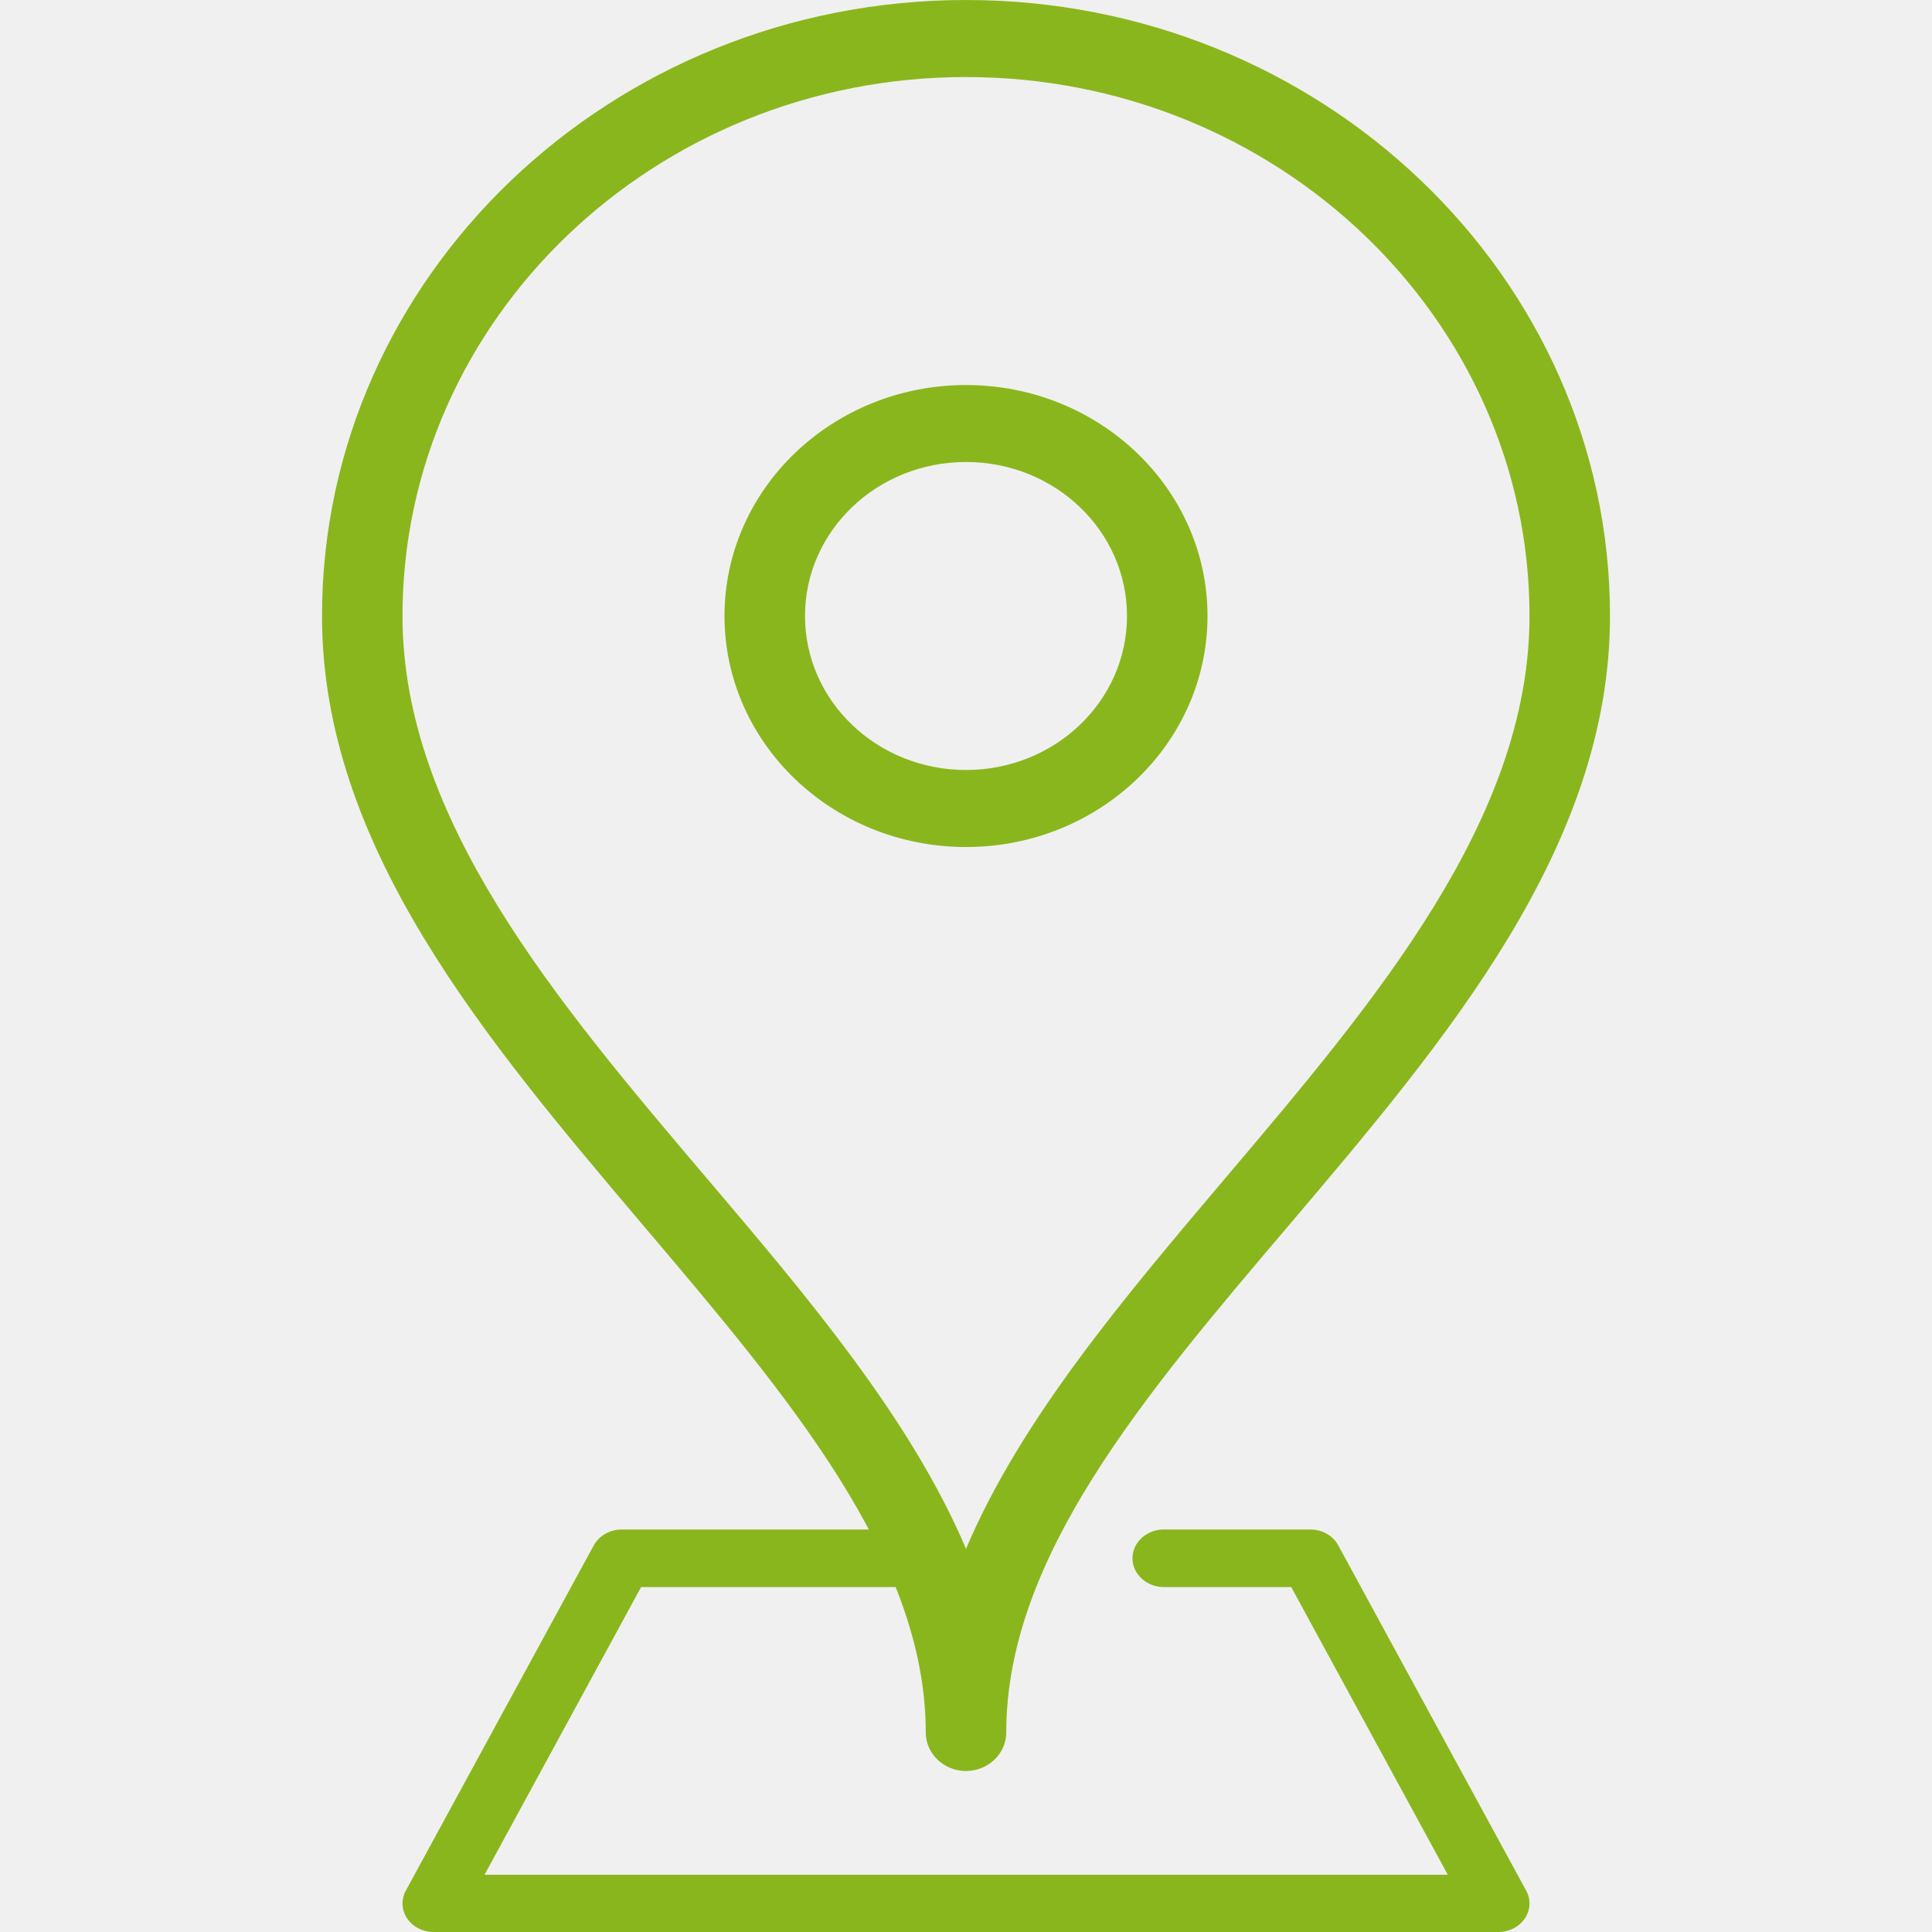
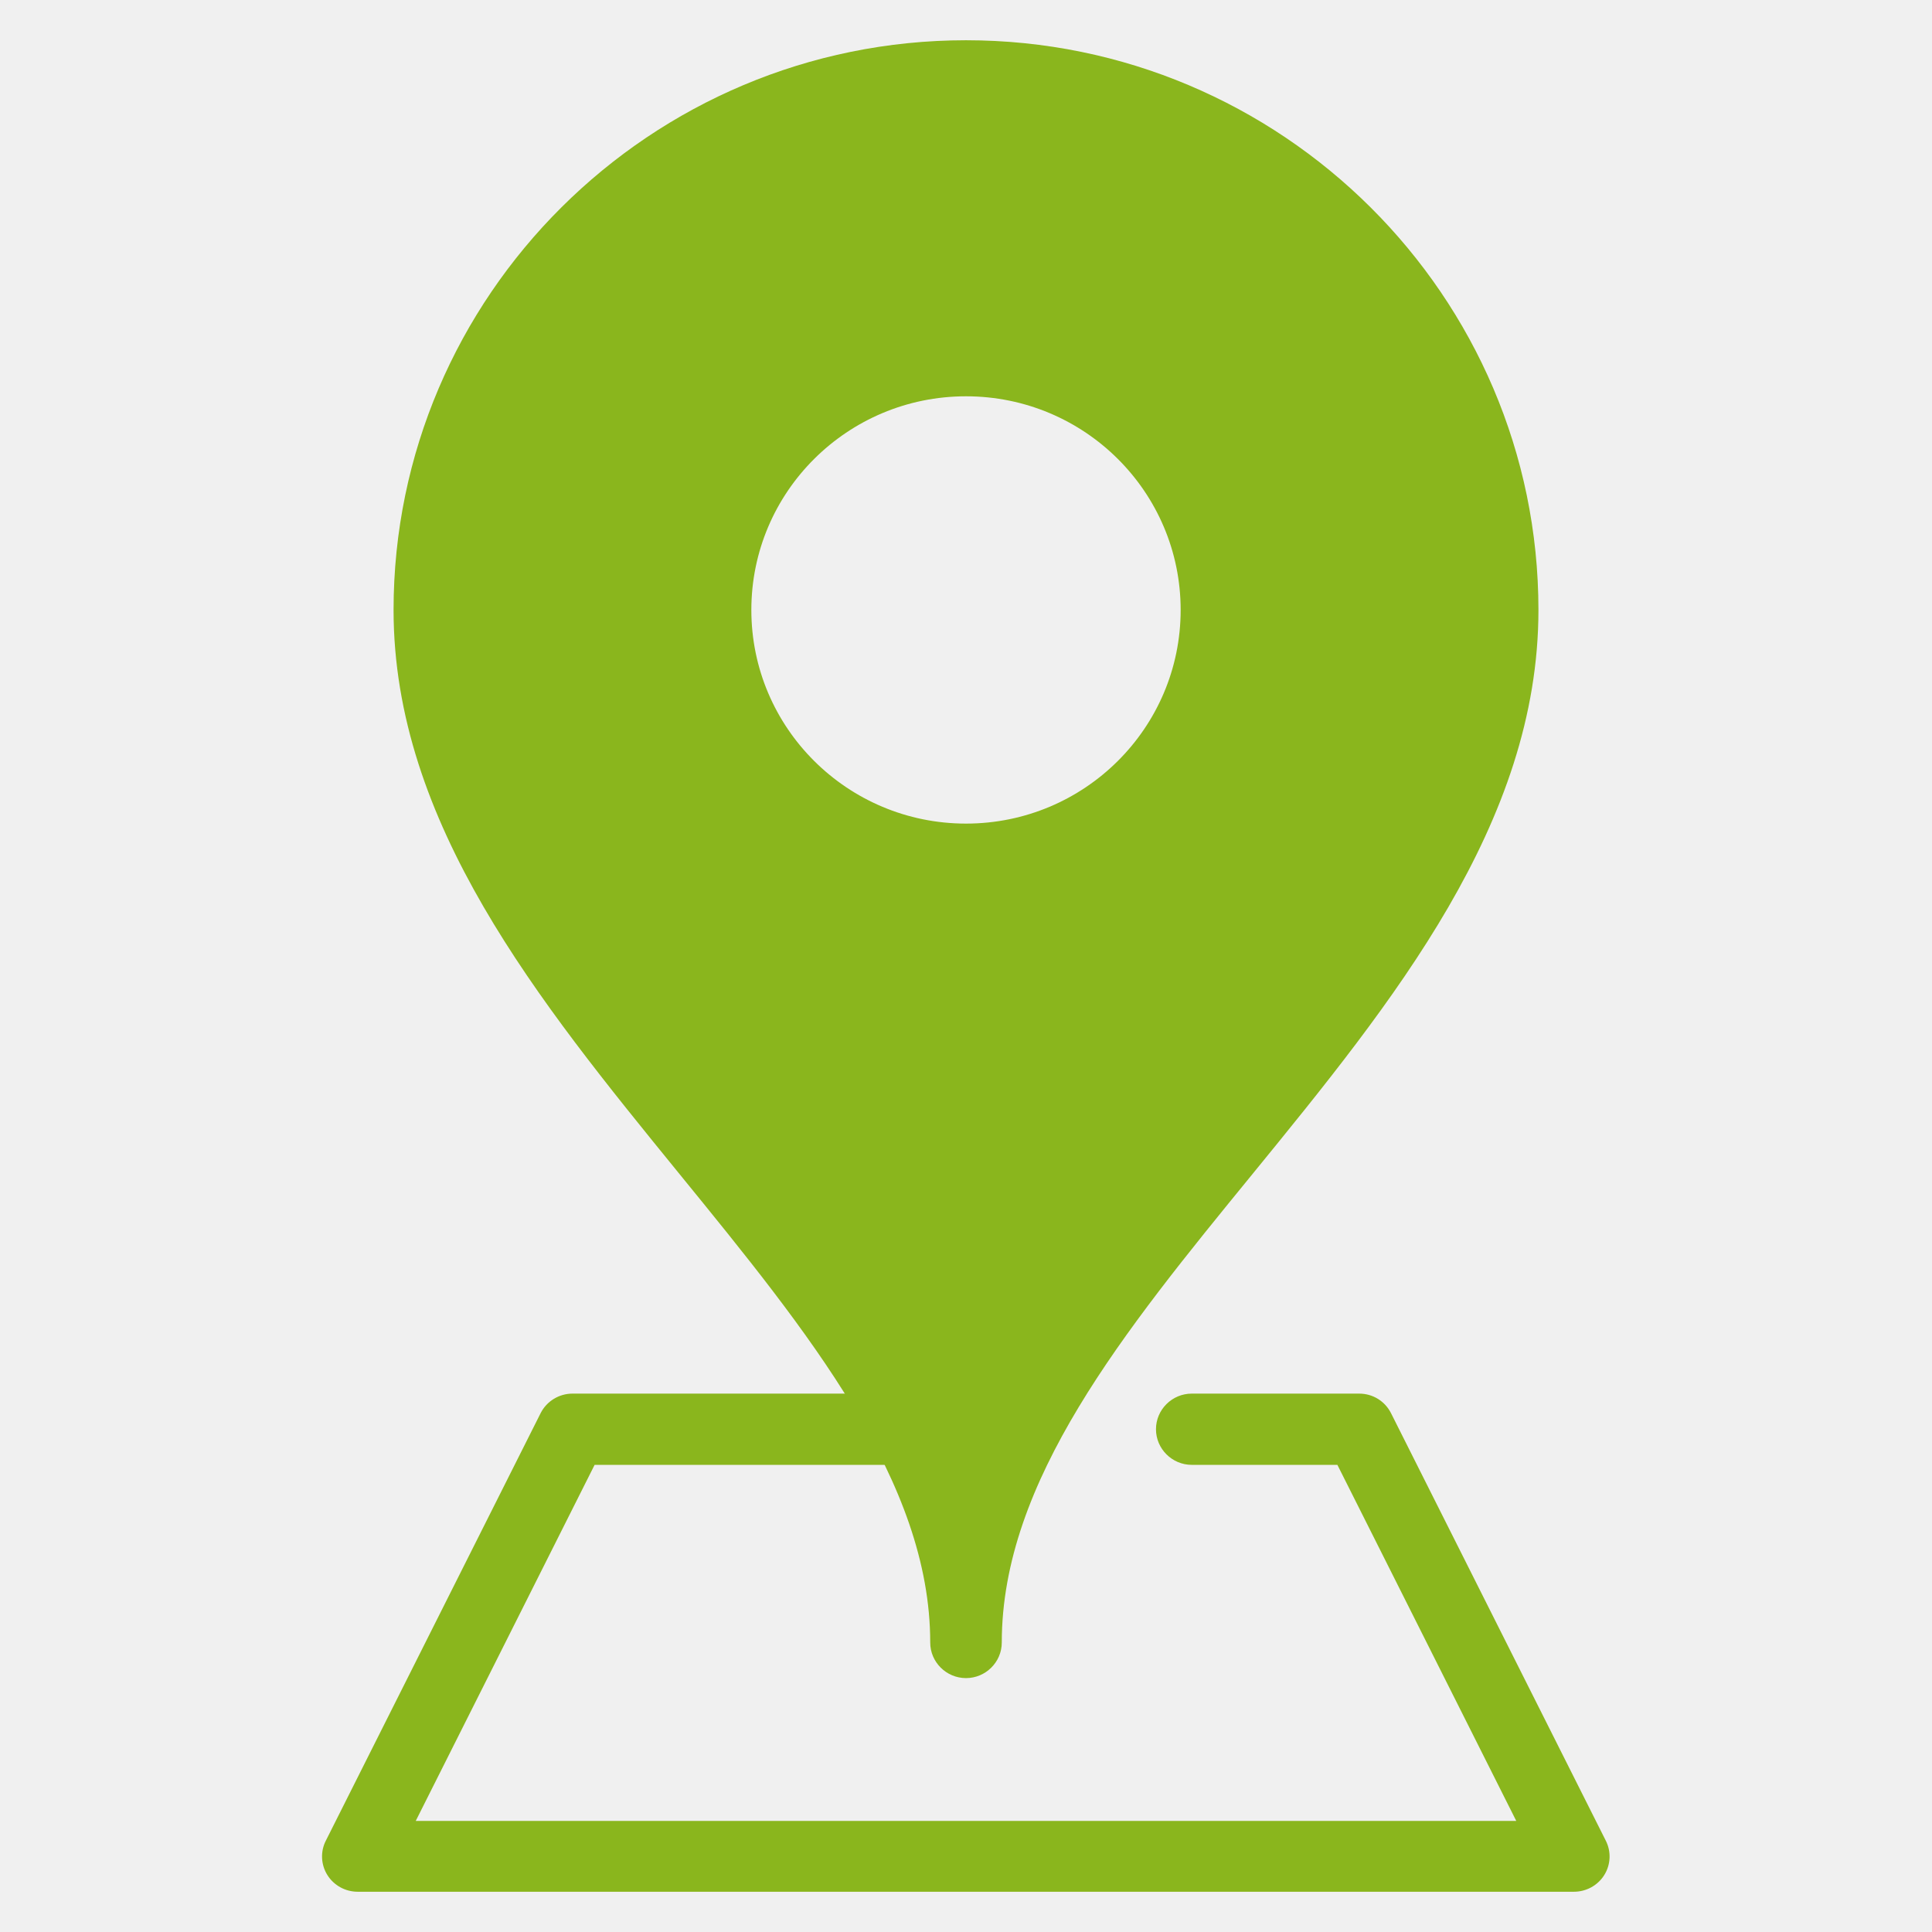
- <svg xmlns="http://www.w3.org/2000/svg" width="24" height="24" viewBox="0 0 24 24" fill="none">
-   <path d="M18.615 24H5.388C5.252 24 5.128 23.936 5.058 23.832C4.988 23.728 4.98 23.596 5.042 23.485L7.376 19.197C7.443 19.075 7.579 19 7.723 19H11.352C11.566 19 11.741 19.161 11.741 19.357C11.741 19.554 11.566 19.715 11.352 19.715H7.964L6.019 23.289H17.985L16.04 19.715H14.457C14.243 19.715 14.068 19.554 14.068 19.357C14.068 19.161 14.243 19 14.457 19H16.277C16.425 19 16.558 19.075 16.624 19.197L18.958 23.485C19.02 23.596 19.012 23.728 18.942 23.832C18.872 23.936 18.748 24 18.612 24H18.615Z" fill="#8AB61D" />
-   <path d="M12 0C7.59 0 4 3.434 4 7.652C4 10.517 6.03 12.908 7.995 15.228C9.795 17.351 11.5 19.36 11.5 21.522C11.5 21.785 11.725 22 12 22C12.275 22 12.5 21.785 12.5 21.522C12.5 19.355 14.2 17.351 16.005 15.228C17.97 12.913 20 10.517 20 7.652C20 3.434 16.41 0 12 0ZM15.23 14.625C13.975 16.108 12.685 17.624 12 19.24C11.315 17.624 10.03 16.108 8.77 14.625C6.915 12.44 5 10.177 5 7.652C5 3.96 8.14 0.957 12 0.957C15.86 0.957 19 3.96 19 7.652C19 10.177 17.085 12.435 15.23 14.625ZM12 4.783C10.345 4.783 9 6.069 9 7.652C9 9.235 10.345 10.522 12 10.522C13.655 10.522 15 9.235 15 7.652C15 6.069 13.655 4.783 12 4.783ZM12 9.565C10.895 9.565 10 8.709 10 7.652C10 6.595 10.895 5.739 12 5.739C13.105 5.739 14 6.595 14 7.652C14 8.709 13.105 9.565 12 9.565Z" fill="#8AB61D" />
+ <svg xmlns="http://www.w3.org/2000/svg" width="48" height="48" viewBox="0 0 48 48" fill="none">
+   <g clip-path="url(#clip0_3645_745)">
+     <path d="M39.111 47H8.889C8.578 47 8.293 46.841 8.133 46.584C7.973 46.328 7.955 46 8.098 45.726L13.431 35.111C13.582 34.81 13.893 34.624 14.222 34.624H22.515C23.004 34.624 23.404 35.022 23.404 35.509C23.404 35.995 23.004 36.394 22.515 36.394H14.773L10.329 45.24H37.671L33.227 36.394H29.609C29.12 36.394 28.72 35.995 28.72 35.509C28.72 35.022 29.12 34.624 29.609 34.624H33.769C34.106 34.624 34.409 34.81 34.56 35.111L39.893 45.726C40.035 46 40.018 46.328 39.858 46.584C39.698 46.841 39.413 47 39.102 47H39.111Z" fill="#8AB61D" />
+     <path fill-rule="evenodd" clip-rule="evenodd" d="M9.778 15.154C9.778 7.352 16.16 1 24 1C31.84 1 38.222 7.352 38.222 15.154C38.222 20.453 34.613 24.885 31.12 29.166C27.911 33.094 24.889 36.8 24.889 40.808C24.889 41.294 24.489 41.692 24 41.692C23.511 41.692 23.111 41.294 23.111 40.808C23.111 36.814 20.088 33.103 16.892 29.181L16.88 29.166L16.862 29.144C13.374 24.86 9.778 20.444 9.778 15.154ZM24 20.462C26.946 20.462 29.333 18.085 29.333 15.154C29.333 12.223 26.946 9.846 24 9.846C21.055 9.846 18.667 12.223 18.667 15.154C18.667 18.085 21.055 20.462 24 20.462Z" fill="#8AB61D" />
+   </g>
+   <defs>
+     <clipPath id="clip0_3645_745">
+       <rect width="32" height="46" fill="white" transform="translate(8 1)" />
+     </clipPath>
+   </defs>
</svg>
